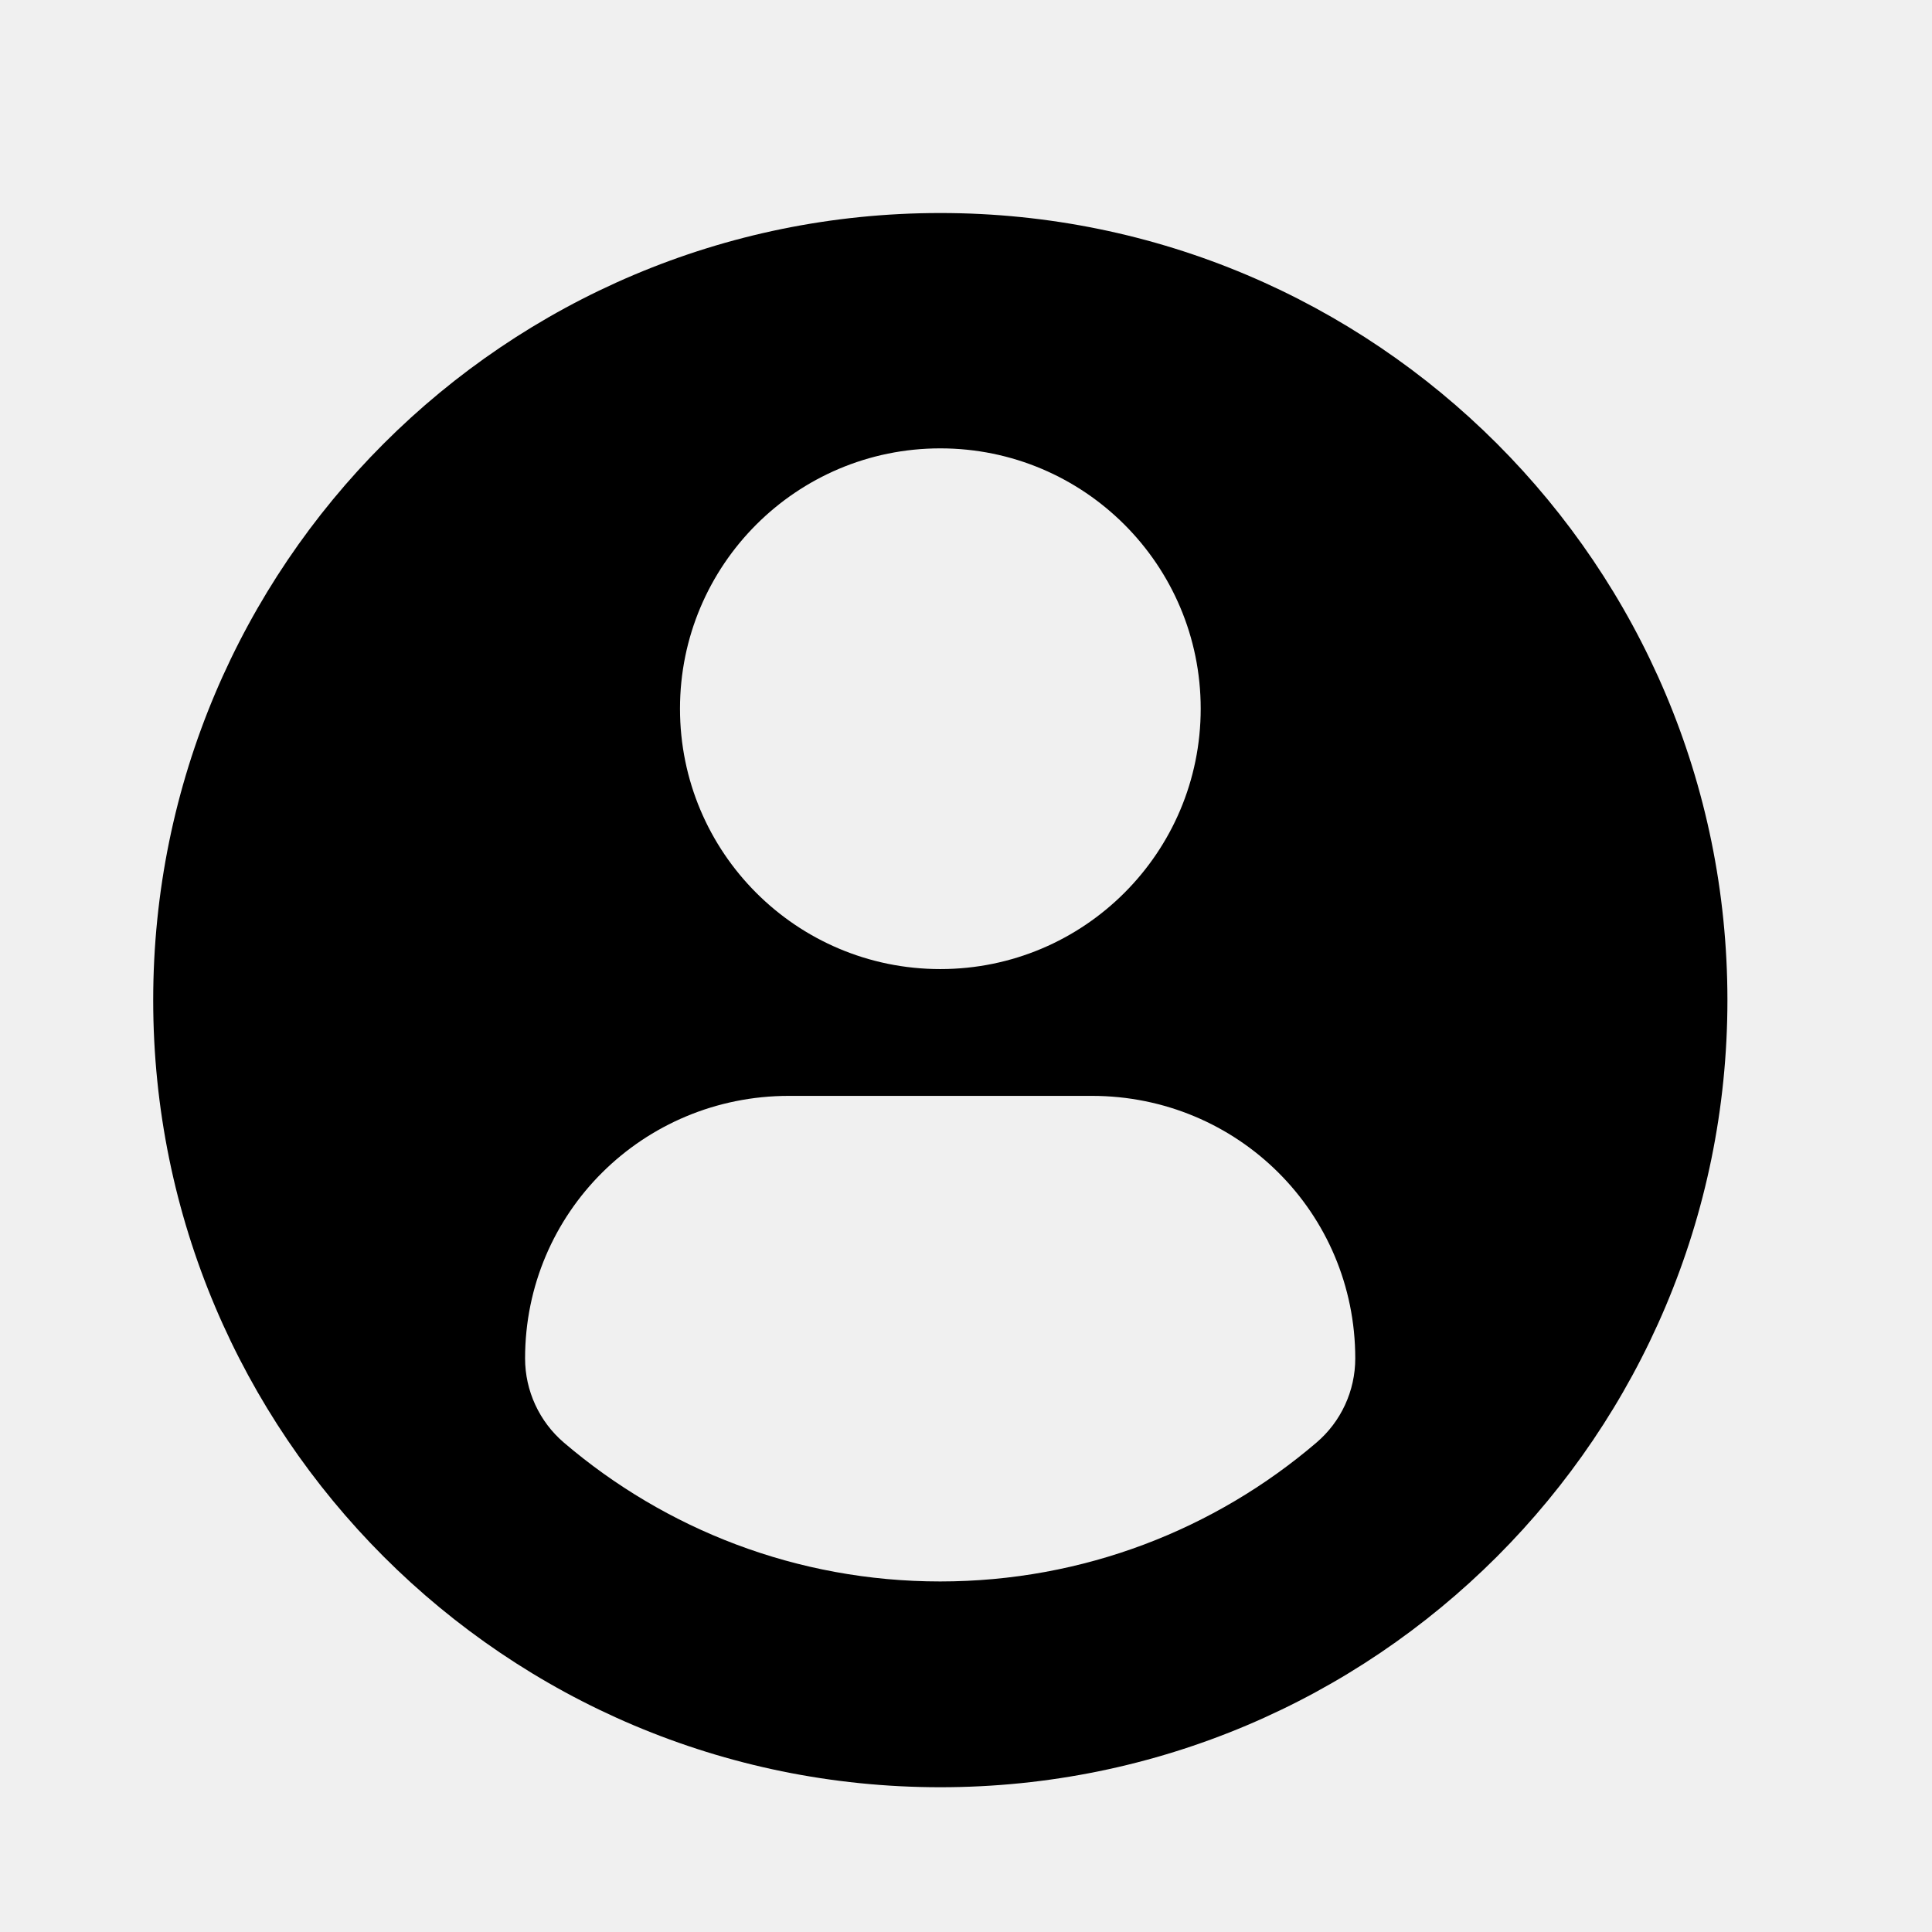
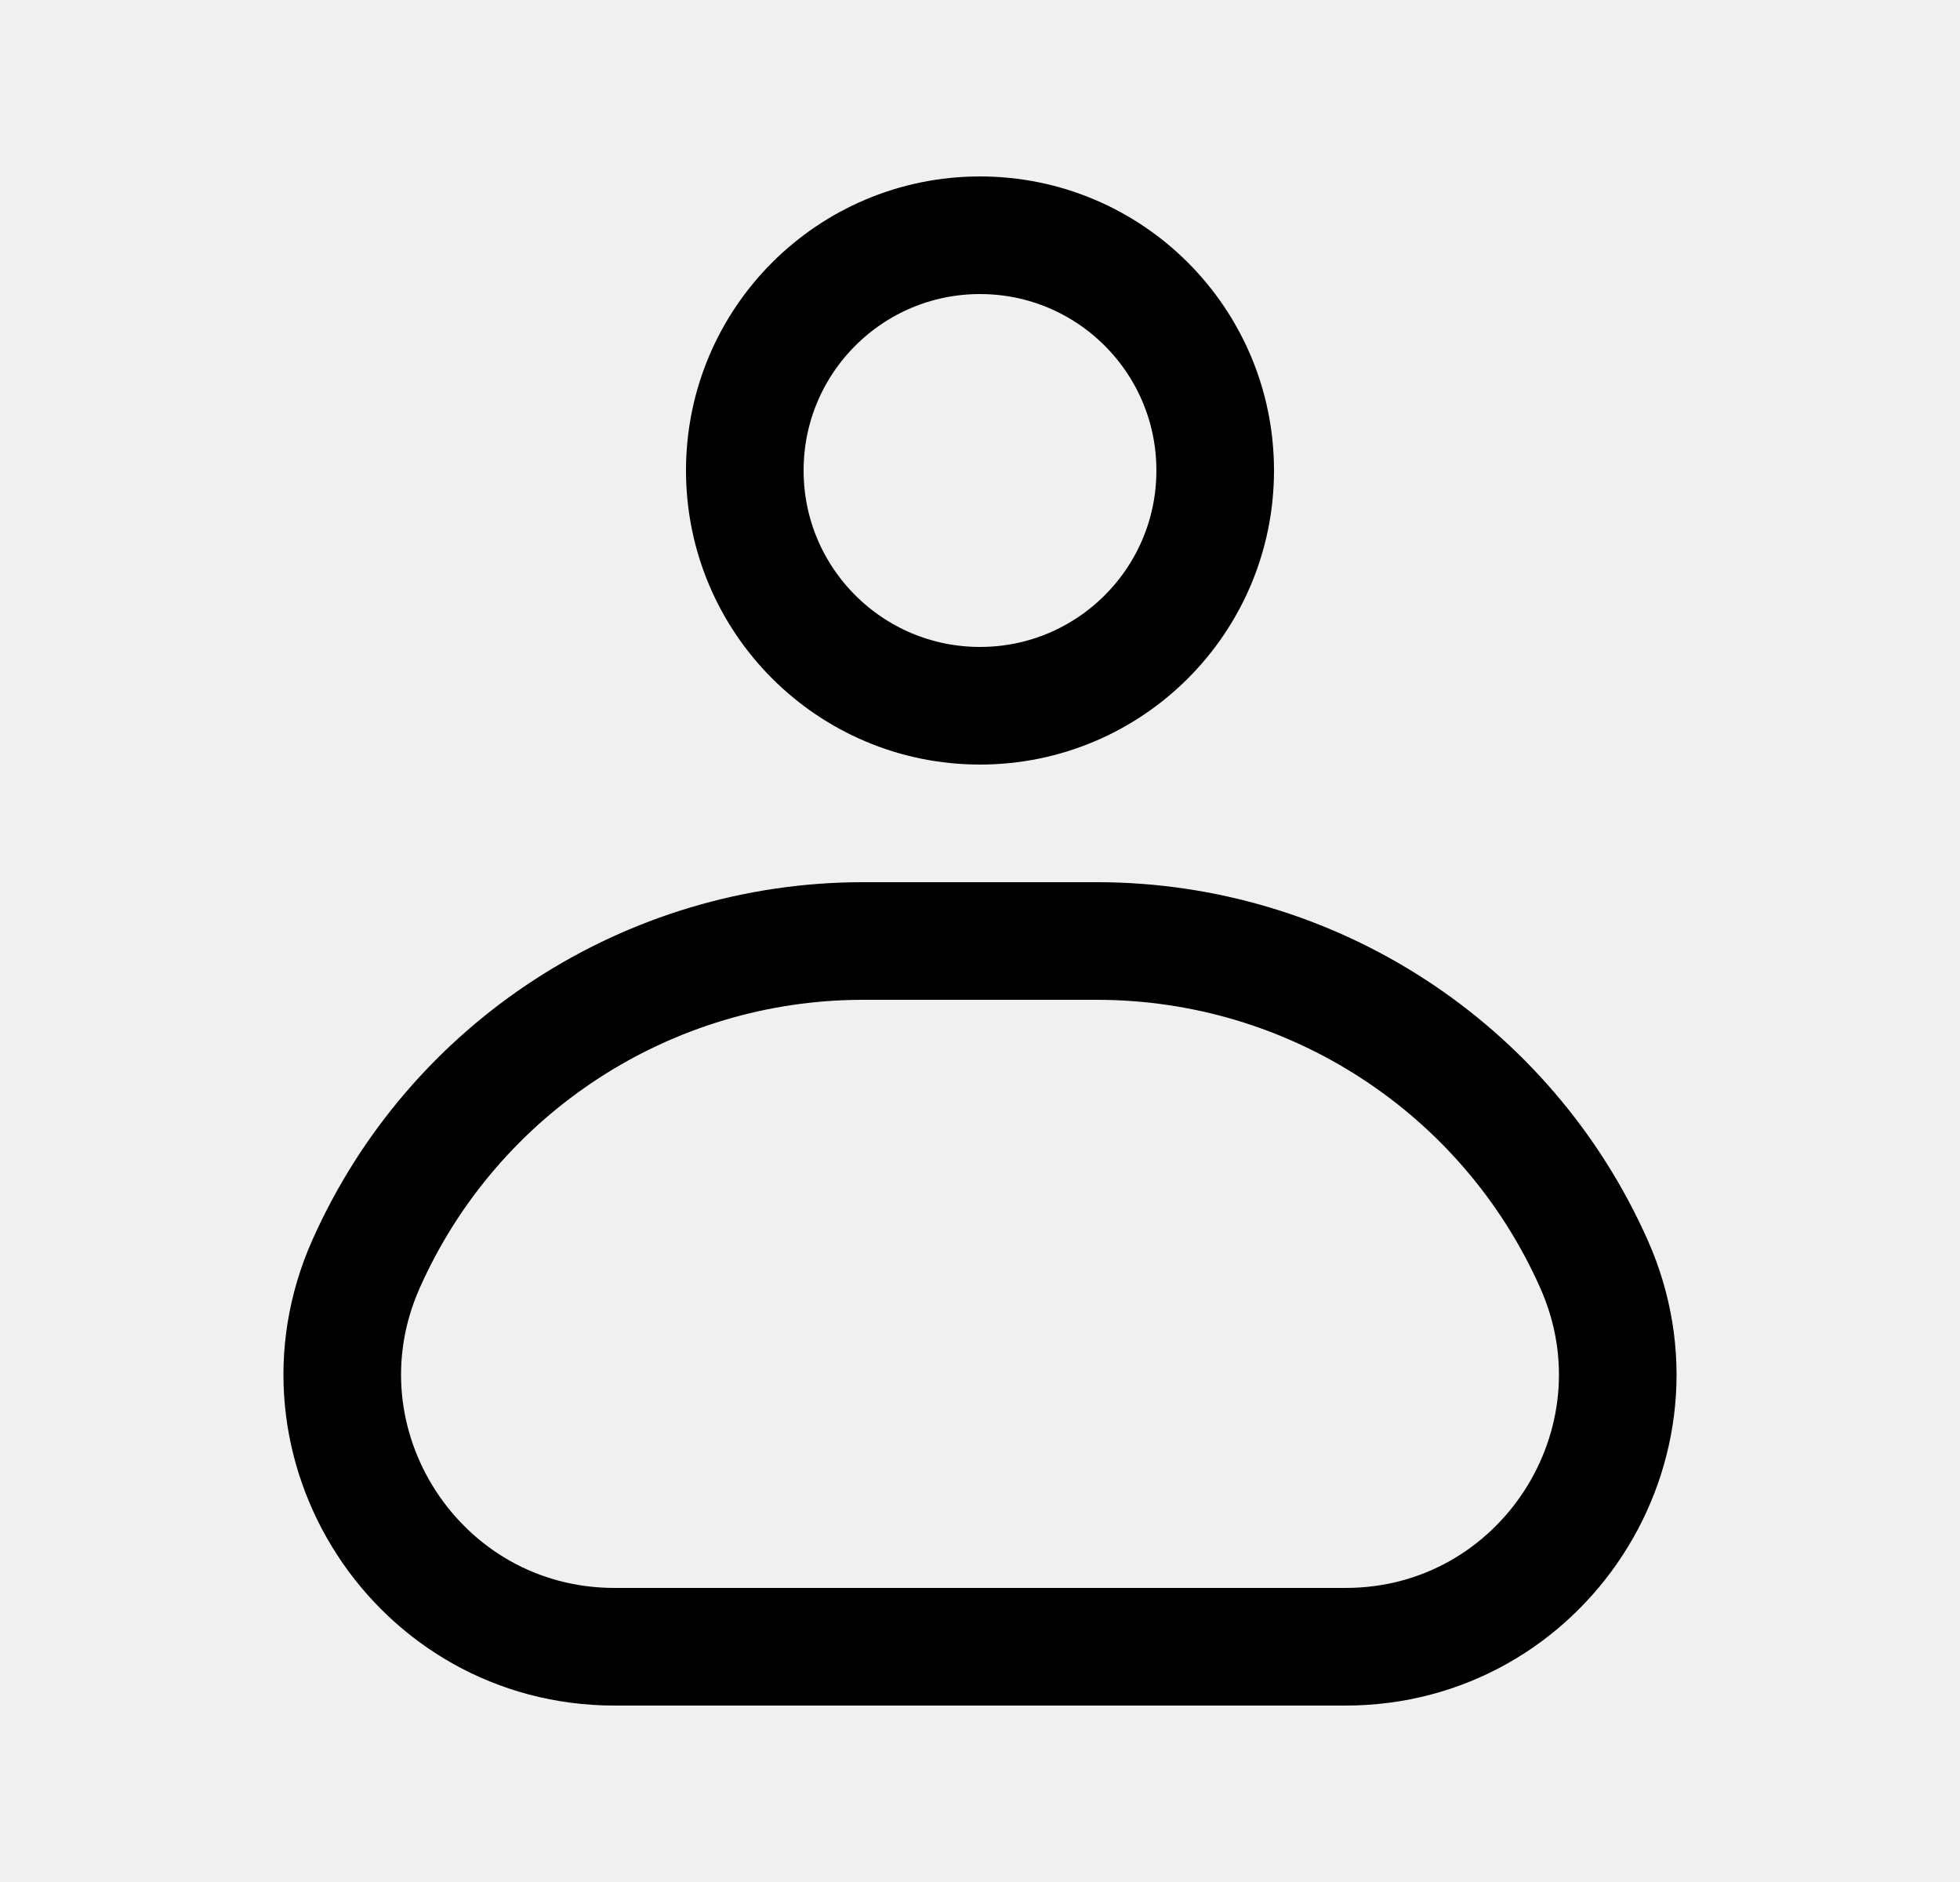
- <svg xmlns="http://www.w3.org/2000/svg" width="27" height="27" viewBox="0 0 27 27" fill="none">
-   <g clip-path="url(#clip0_3707_11528)">
-     <path d="M13.141 2.977C7.066 2.977 2.141 7.902 2.141 13.977C2.141 20.052 7.066 24.977 13.141 24.977C19.216 24.977 24.141 20.052 24.141 13.977C24.141 7.902 19.216 2.977 13.141 2.977ZM13.141 6.266C15.151 6.266 16.78 7.895 16.78 9.904C16.78 11.914 15.151 13.543 13.141 13.543C11.131 13.543 9.503 11.914 9.503 9.904C9.503 7.895 11.132 6.266 13.141 6.266ZM13.139 22.101C11.134 22.101 9.298 21.371 7.882 20.162C7.537 19.868 7.338 19.436 7.338 18.984C7.338 16.946 8.987 15.315 11.025 15.315H15.259C17.297 15.315 18.94 16.946 18.94 18.984C18.94 19.437 18.742 19.868 18.396 20.162C16.981 21.371 15.144 22.101 13.139 22.101Z" fill="currentColor" />
-   </g>
-   <defs>
-     <clipPath id="clip0_3707_11528">
-       <rect width="22" height="22" fill="white" transform="translate(2.14111 2.97705)" />
-     </clipPath>
-   </defs>
+ <svg xmlns="http://www.w3.org/2000/svg" width="25" height="24" viewBox="0 0 25 24" fill="none">
+   <path d="M4.668 16.121C5.782 13.615 8.267 12 11.01 12H13.99C16.733 12 19.218 13.615 20.332 16.121V16.121C21.351 18.415 19.672 21 17.161 21H7.839C5.328 21 3.649 18.415 4.668 16.121V16.121Z" stroke="currentColor" stroke-width="1.5" stroke-linejoin="round" />
+   <path d="M9.5 6C9.5 4.343 10.843 3 12.5 3C14.157 3 15.5 4.343 15.5 6C15.5 7.657 14.157 9 12.5 9C10.843 9 9.5 7.657 9.5 6Z" stroke="currentColor" stroke-width="1.5" stroke-linejoin="round" />
</svg>
